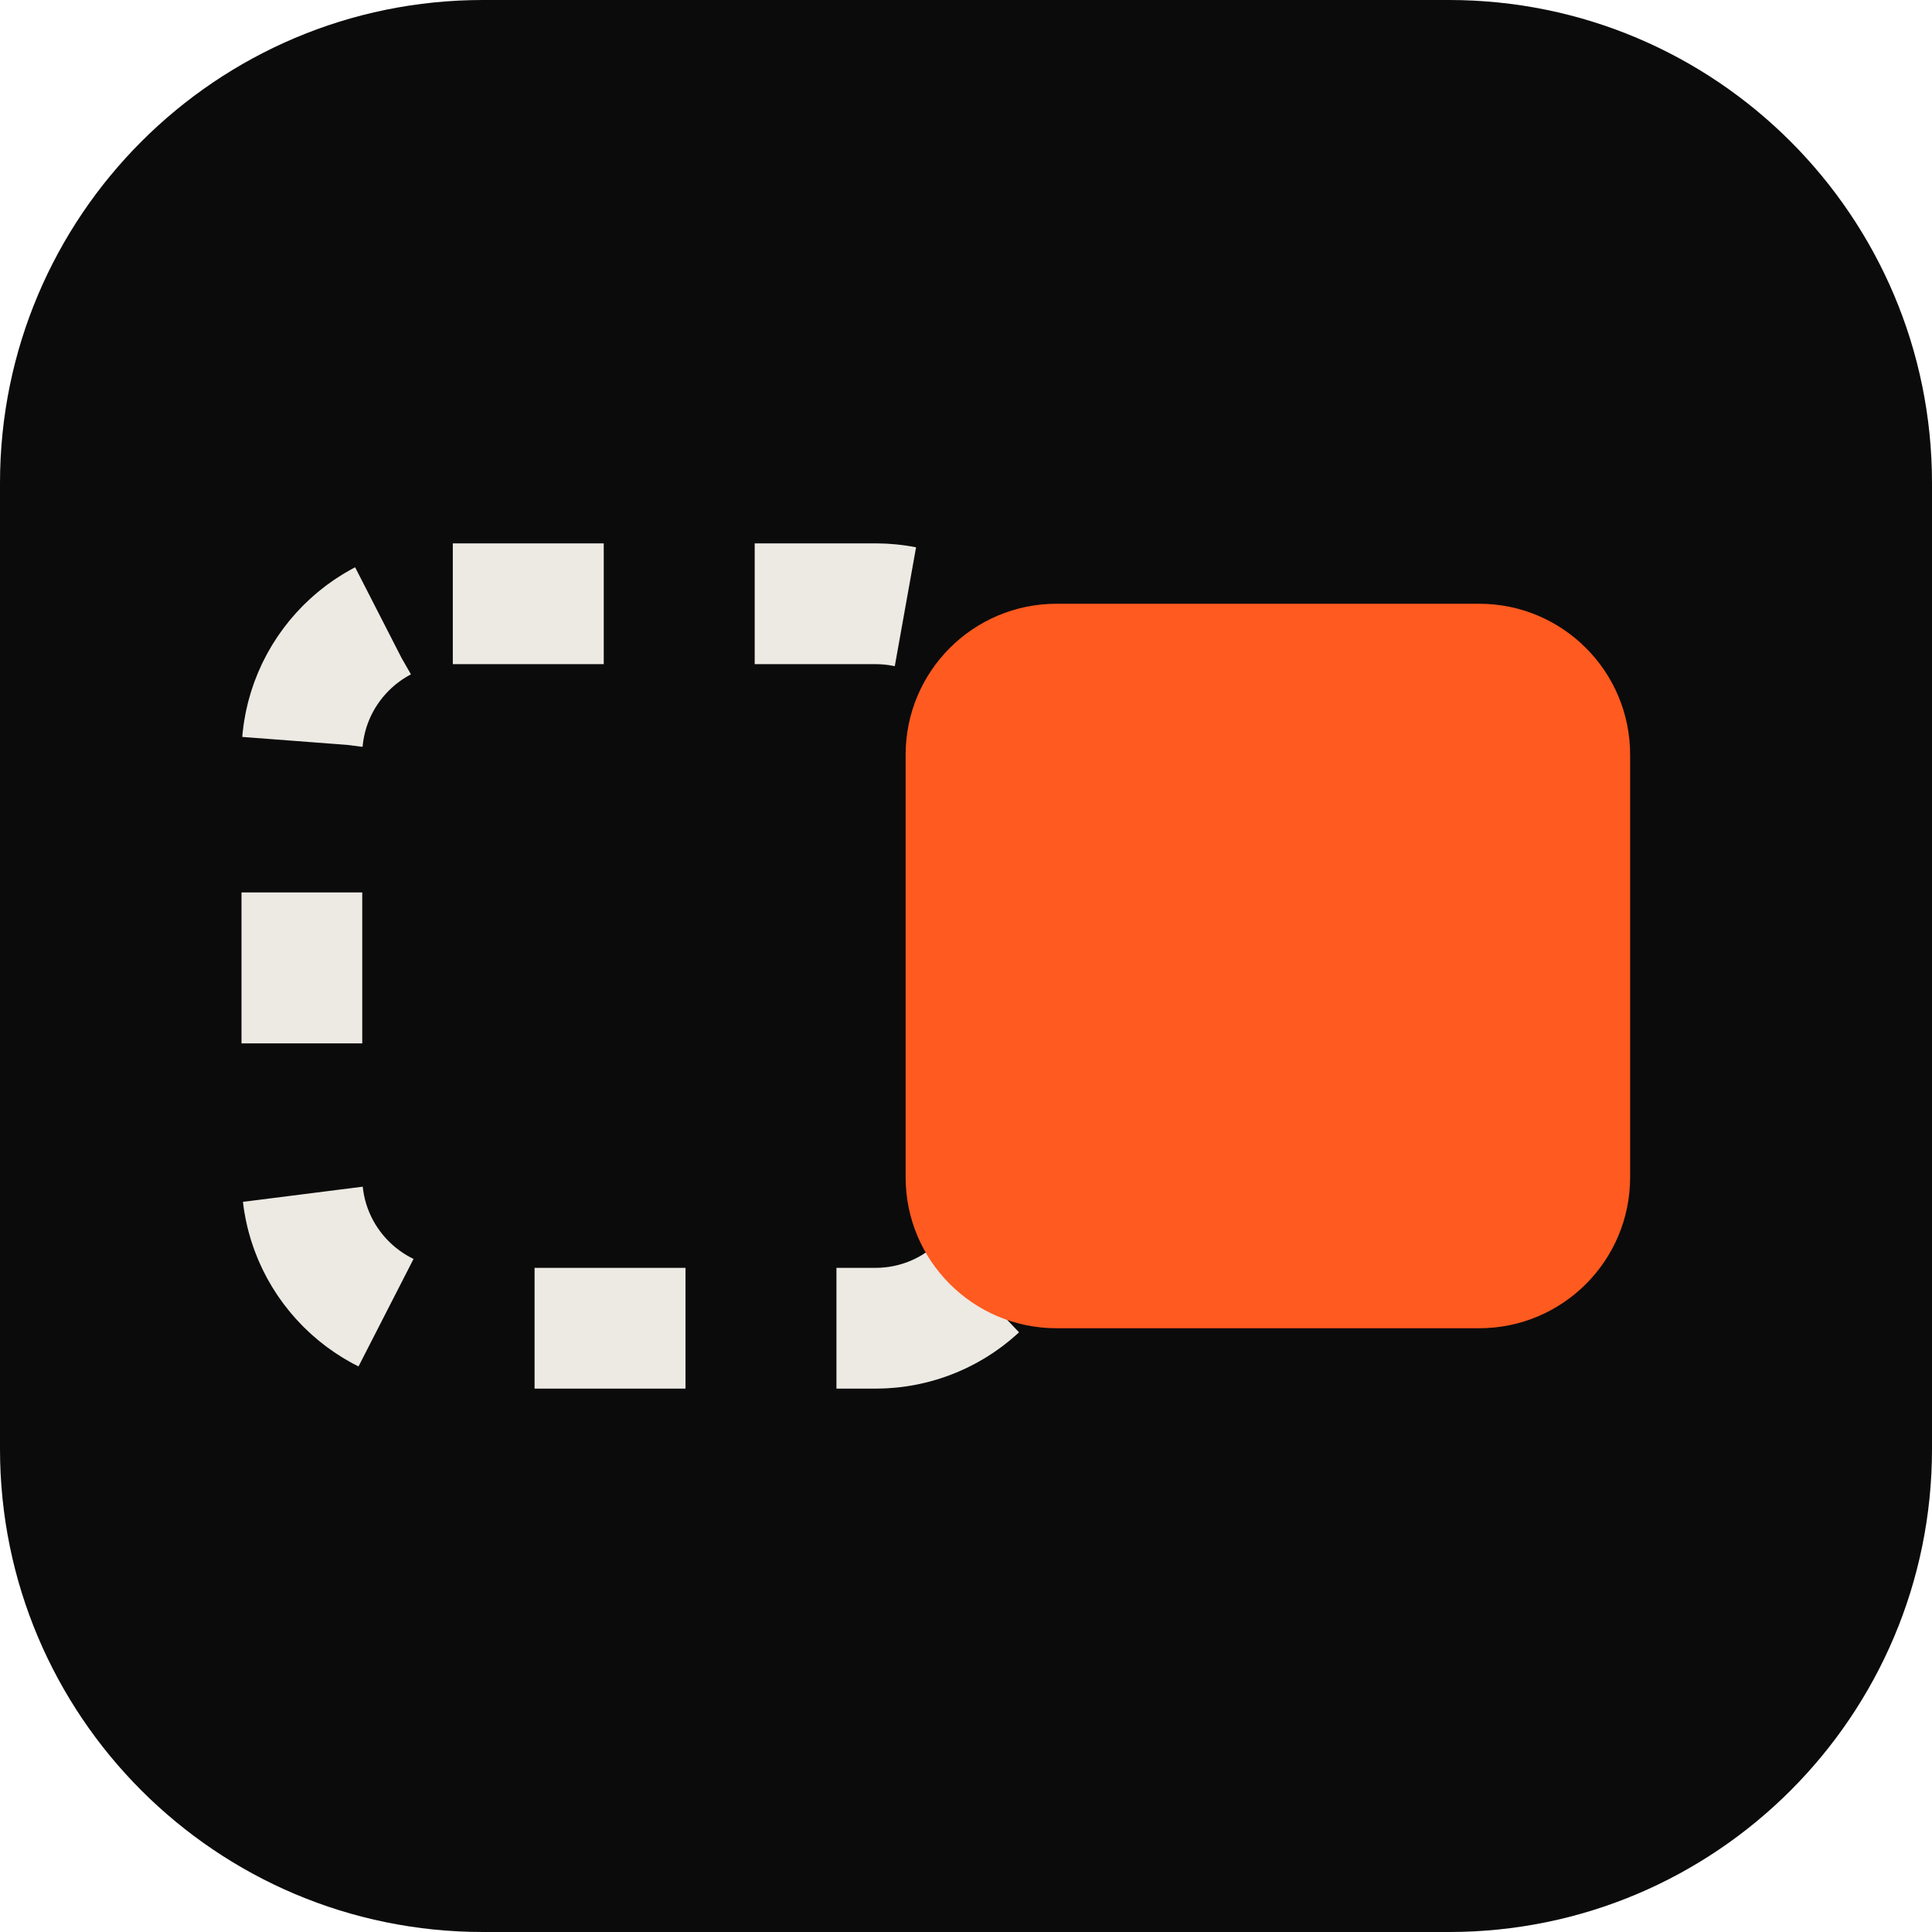
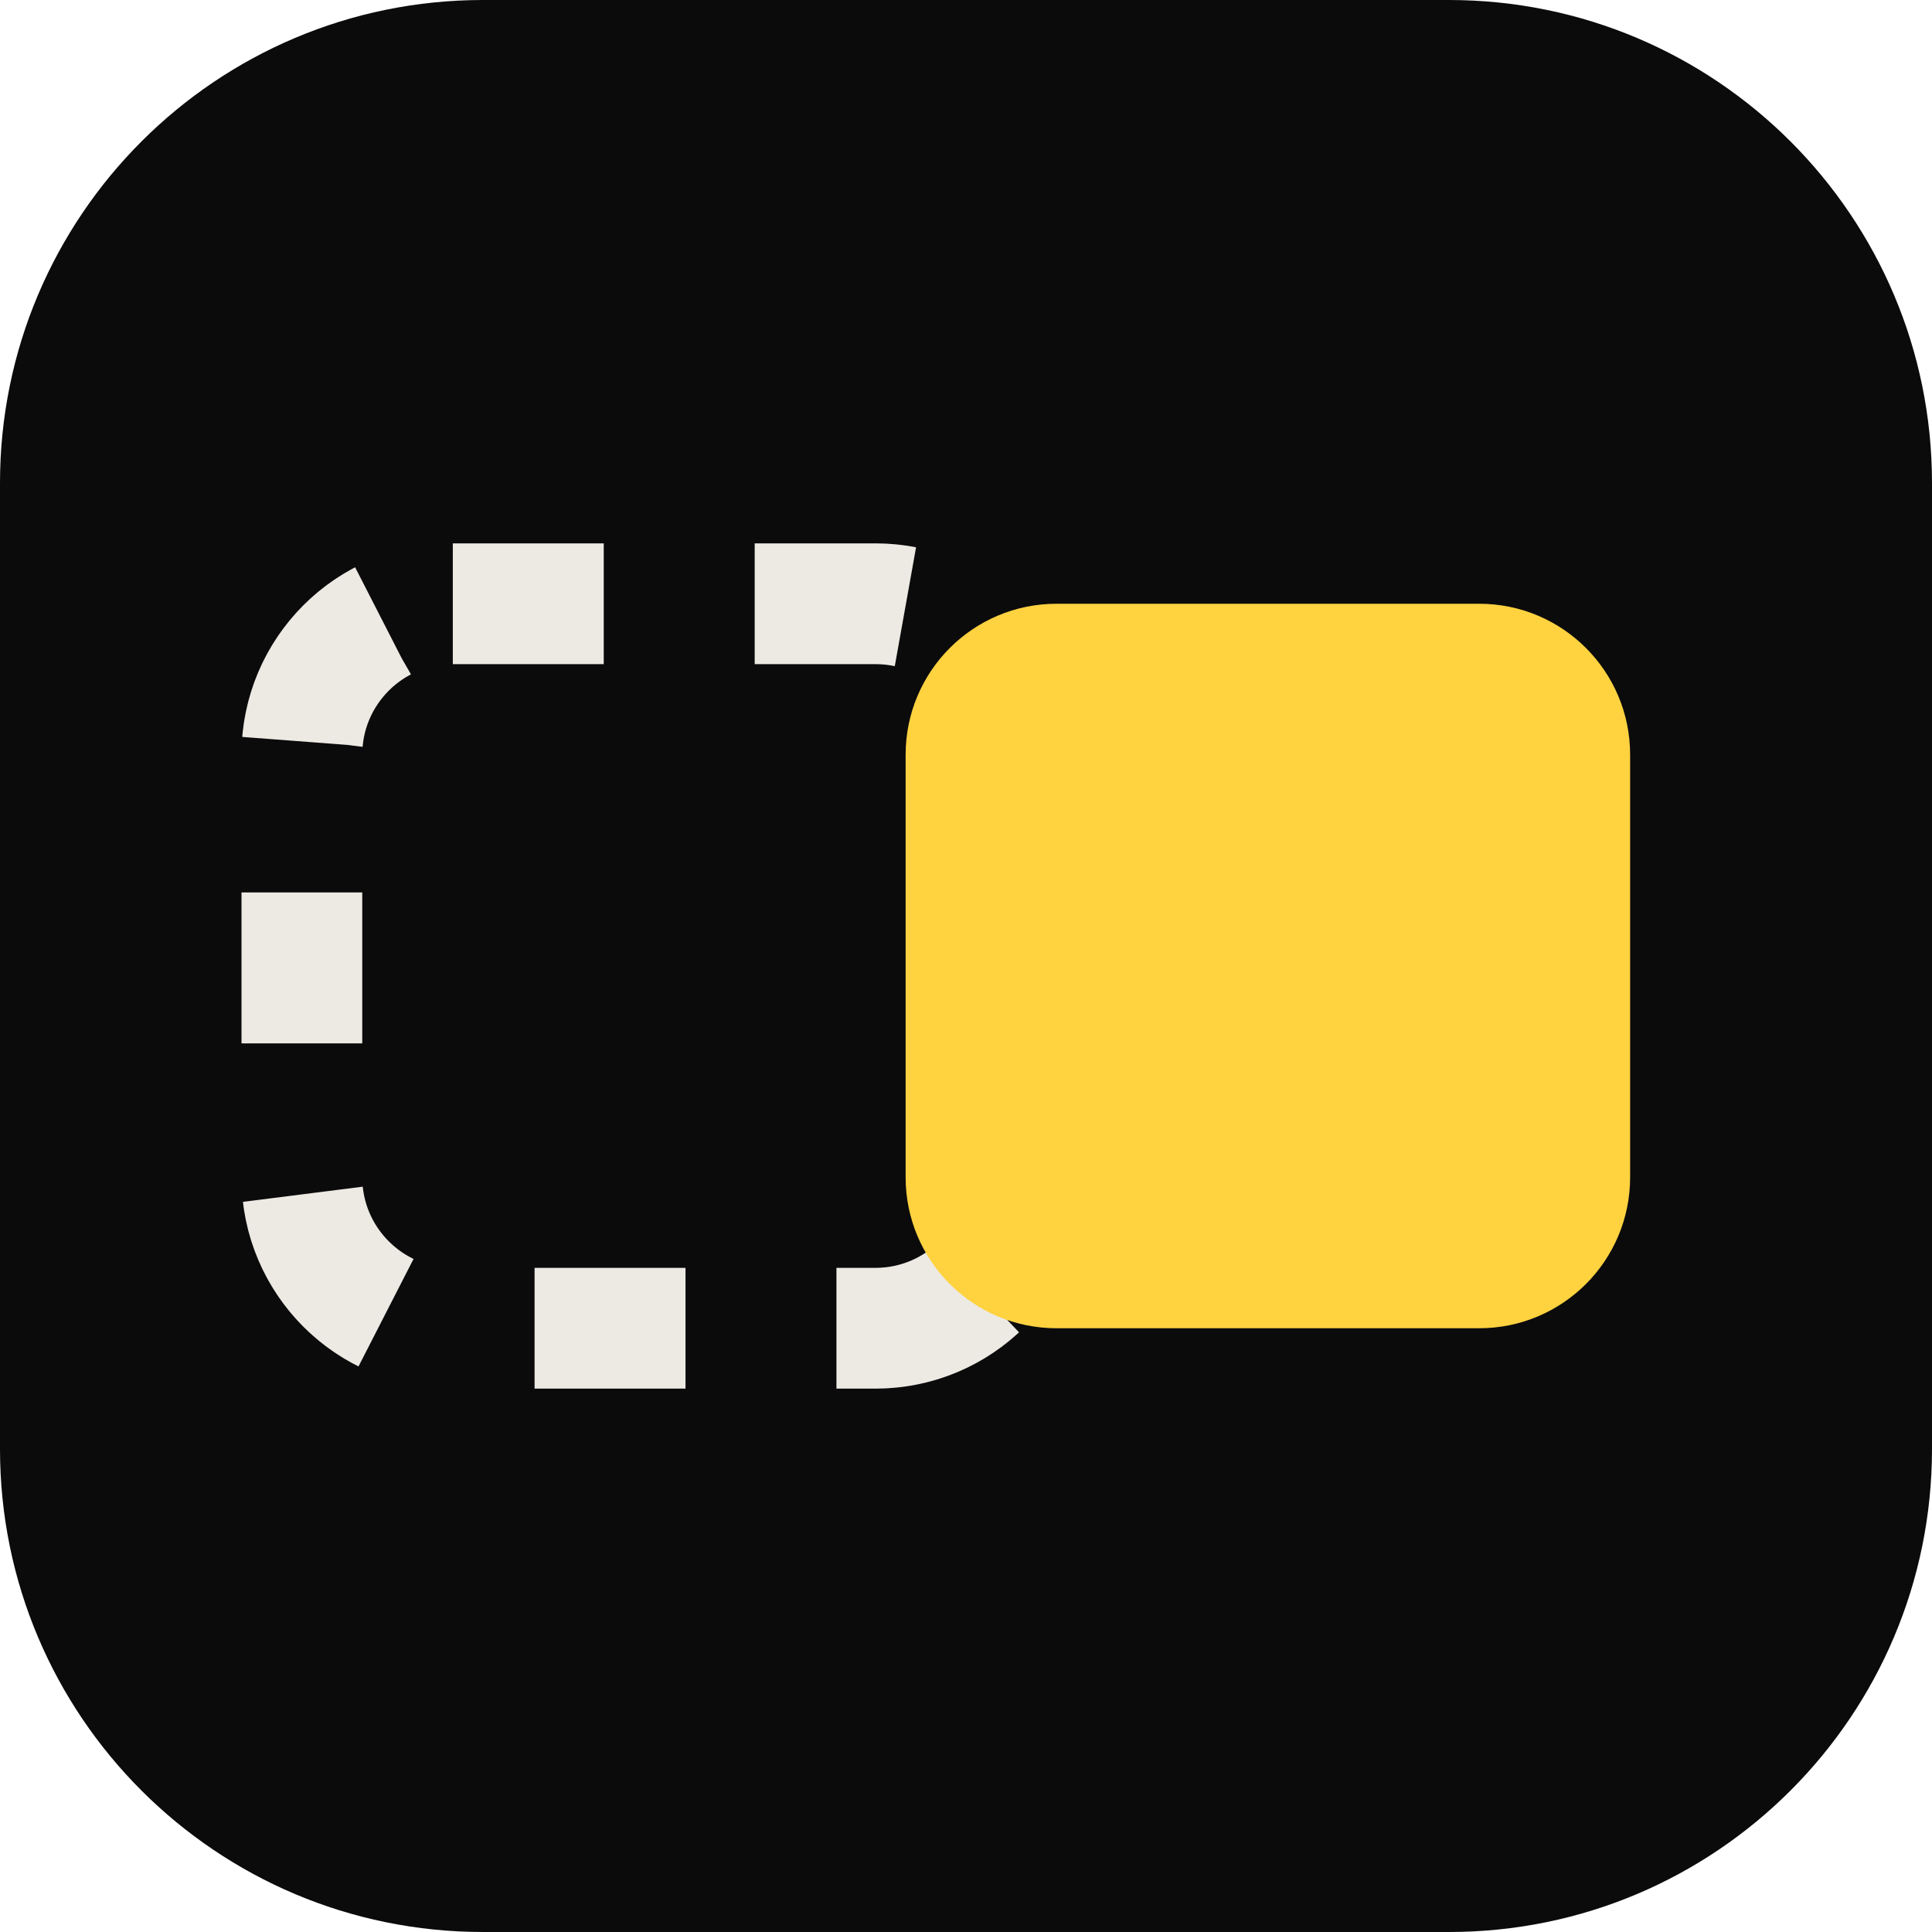
<svg xmlns="http://www.w3.org/2000/svg" viewBox="0 0 32 32">
  <rect width="32" height="32" rx="8" fill="#0b0b0c" />
  <rect x="5" y="10" width="12" height="12" rx="2.5" fill="none" stroke="#ede9e3" stroke-width="2" stroke-dasharray="2.5 2.5" />
-   <rect x="15" y="10" width="12" height="12" rx="2.5" fill="#ff5a1f" />
+   <rect x="15" y="10" width="12" height="12" rx="2.5" fill="#ffd23f" />
</svg>
